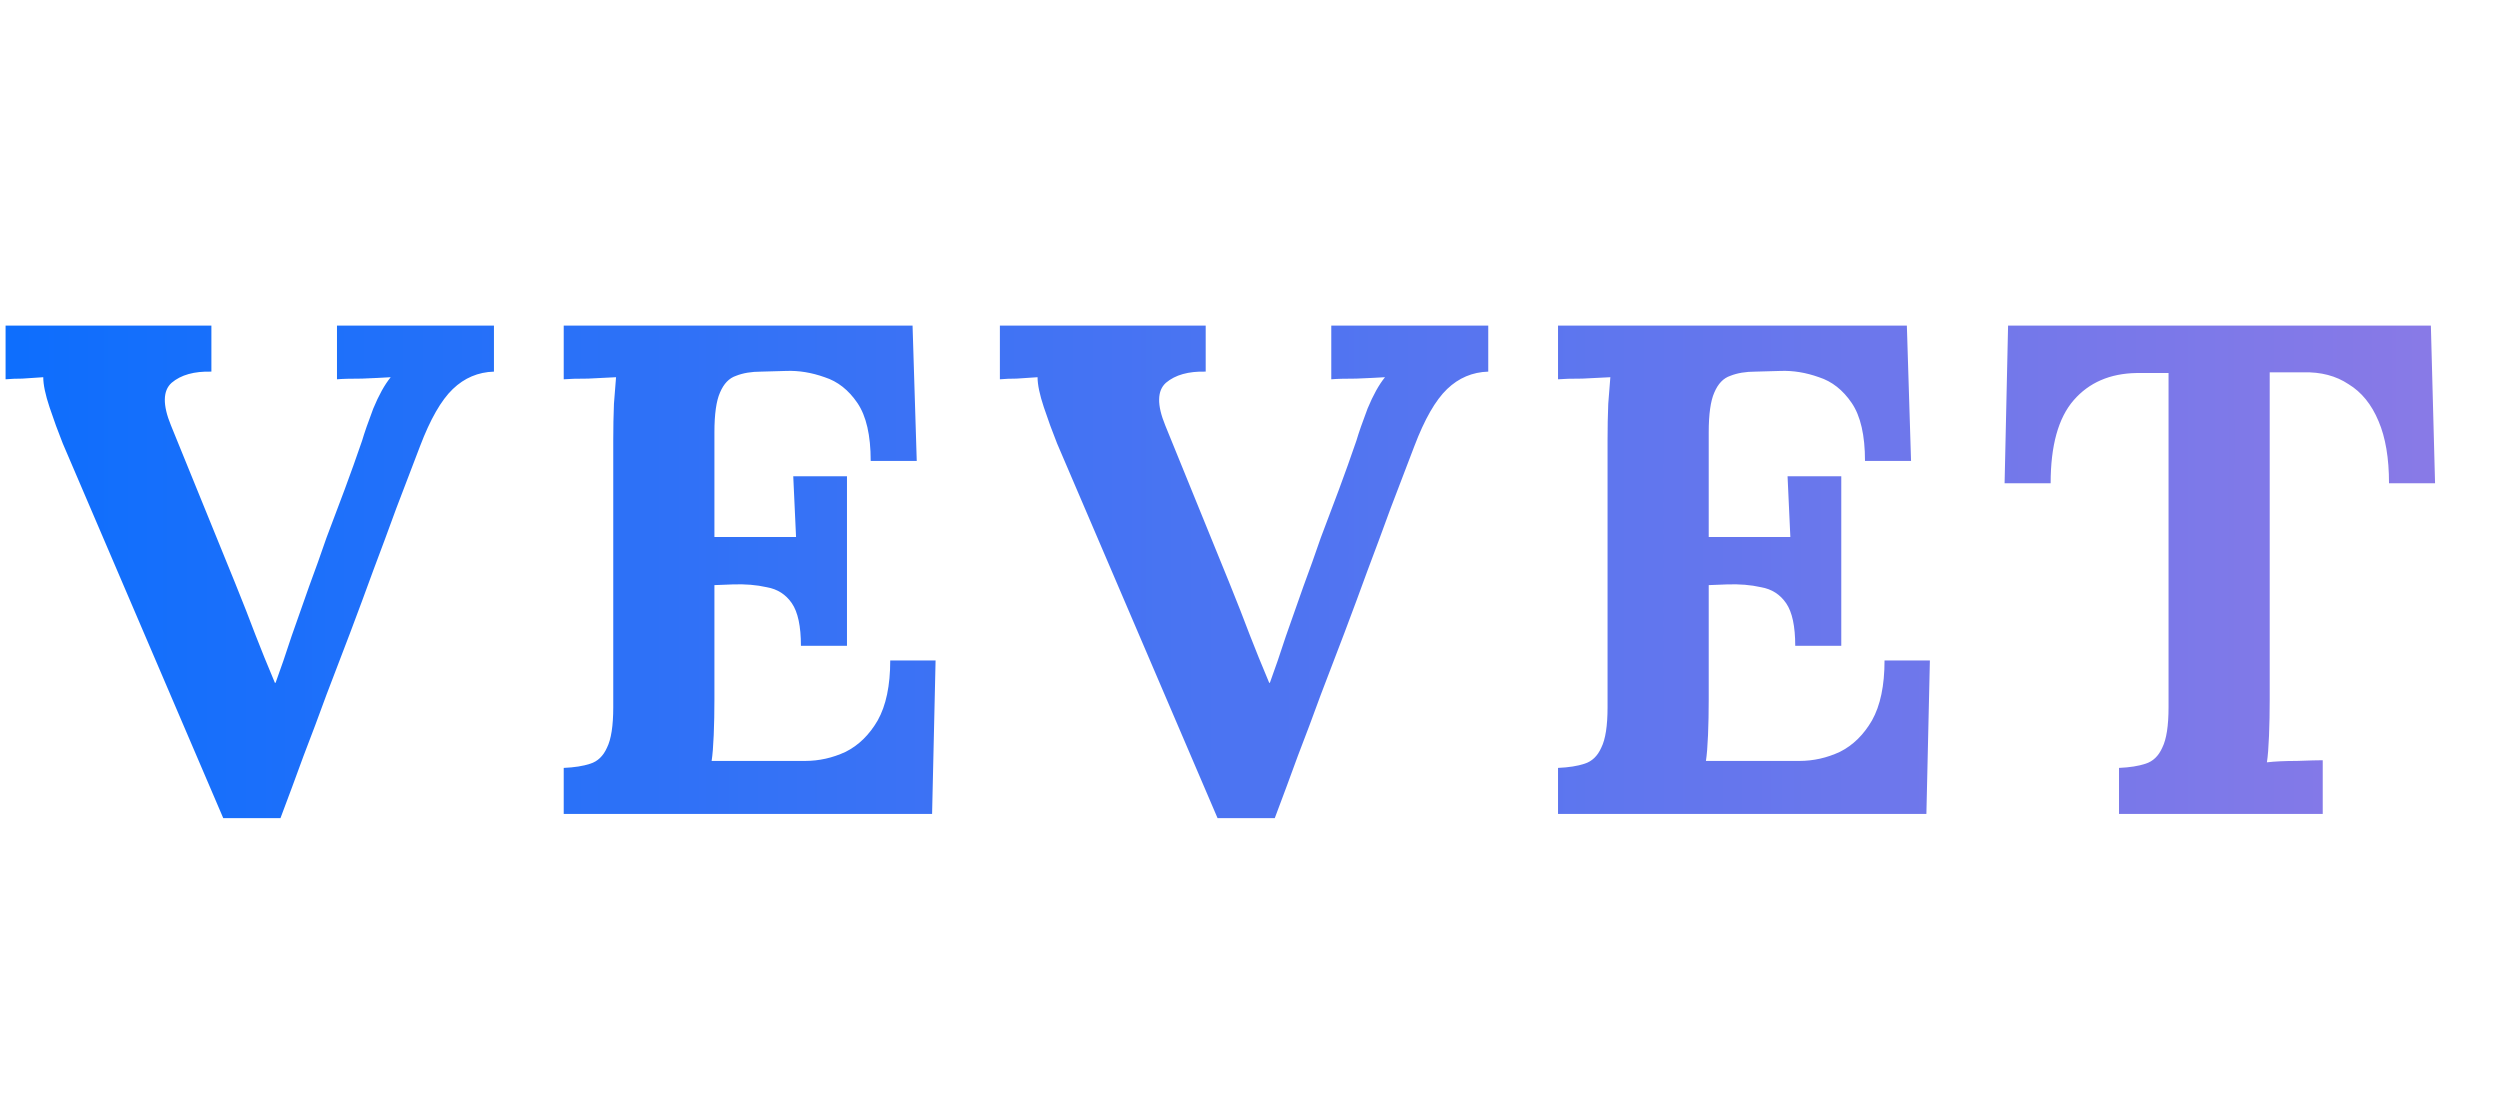
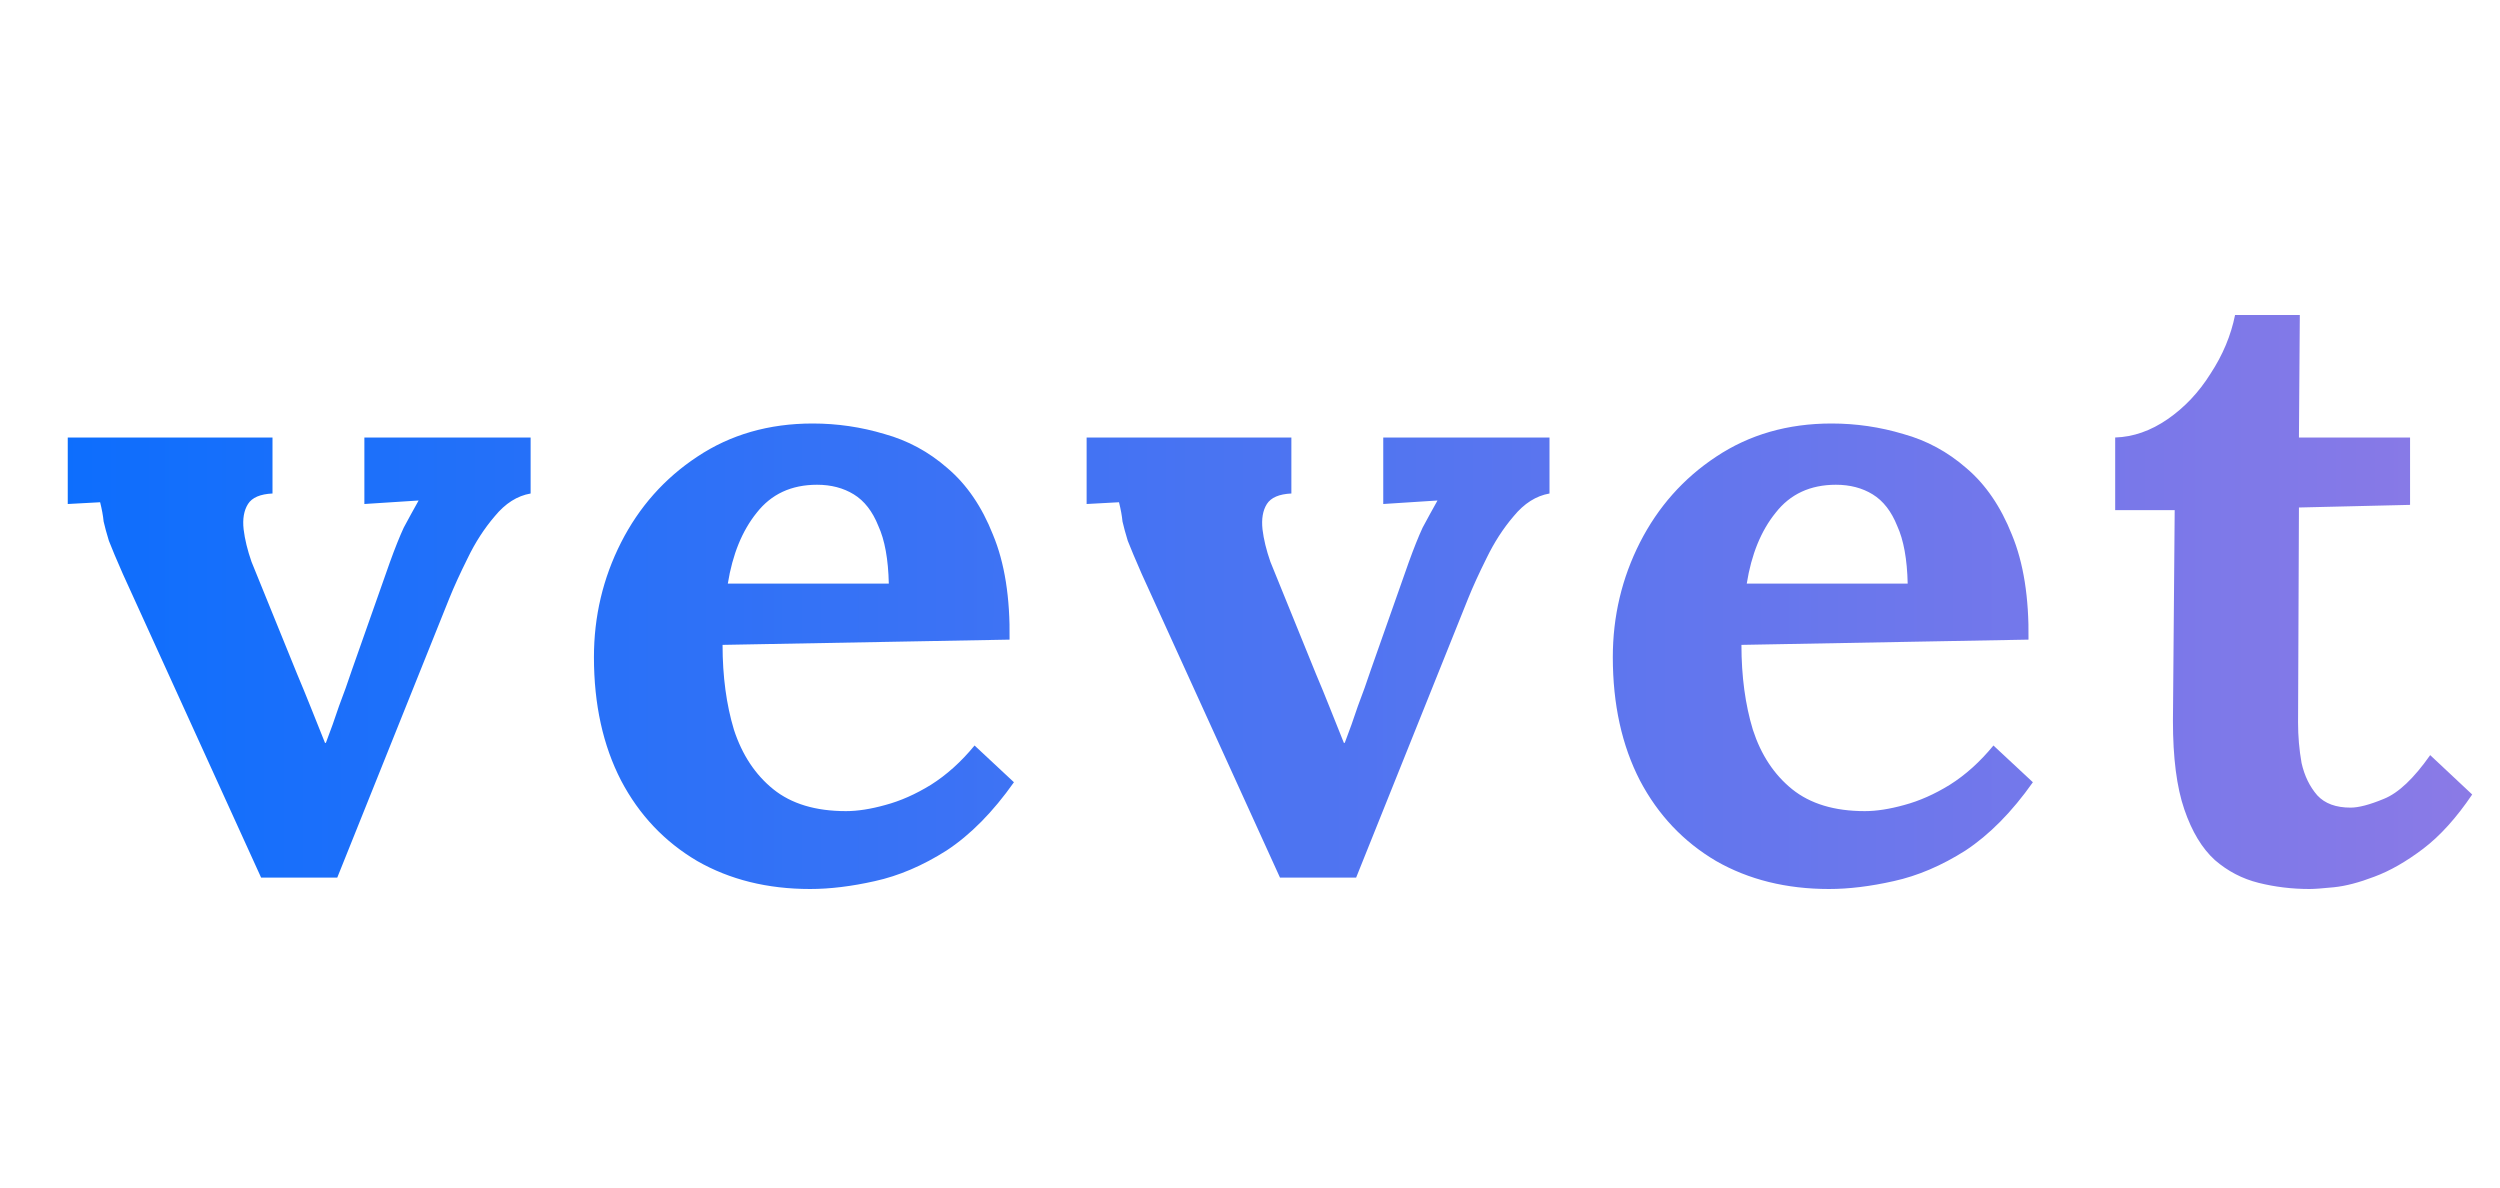
- <svg xmlns="http://www.w3.org/2000/svg" width="43" height="19" viewBox="0 0 43 19" fill="none">
-   <path d="M3.84 14.072L1.08 7.628C1 7.428 0.924 7.22 0.852 7.004C0.78 6.788 0.744 6.616 0.744 6.488C0.616 6.496 0.496 6.504 0.384 6.512C0.28 6.512 0.184 6.516 0.096 6.524V5.6H3.636V6.392C3.34 6.384 3.112 6.448 2.952 6.584C2.8 6.72 2.796 6.964 2.94 7.316C3.124 7.764 3.308 8.216 3.492 8.672C3.676 9.128 3.86 9.58 4.044 10.028C4.18 10.364 4.296 10.66 4.392 10.916C4.488 11.164 4.6 11.44 4.728 11.744H4.74C4.828 11.504 4.92 11.236 5.016 10.94C5.12 10.644 5.22 10.36 5.316 10.088C5.42 9.808 5.52 9.528 5.616 9.248C5.72 8.968 5.824 8.692 5.928 8.42C6.032 8.14 6.132 7.86 6.228 7.58C6.268 7.444 6.332 7.26 6.42 7.028C6.516 6.796 6.616 6.616 6.72 6.488C6.592 6.496 6.428 6.504 6.228 6.512C6.028 6.512 5.884 6.516 5.796 6.524V5.6H8.496V6.392C8.224 6.4 7.988 6.5 7.788 6.692C7.588 6.884 7.4 7.212 7.224 7.676C7.088 8.028 6.952 8.384 6.816 8.744C6.688 9.096 6.556 9.452 6.42 9.812C6.292 10.164 6.16 10.52 6.024 10.88C5.888 11.232 5.752 11.588 5.616 11.948C5.488 12.3 5.356 12.652 5.22 13.004C5.092 13.356 4.96 13.712 4.824 14.072H3.84ZM13.776 11.108C13.776 10.772 13.724 10.528 13.62 10.376C13.516 10.224 13.372 10.132 13.188 10.1C13.012 10.06 12.816 10.044 12.6 10.052L12.288 10.064V12.032C12.288 12.248 12.284 12.452 12.276 12.644C12.268 12.836 12.256 12.984 12.24 13.088H13.848C14.088 13.088 14.32 13.036 14.544 12.932C14.768 12.82 14.952 12.64 15.096 12.392C15.24 12.136 15.312 11.792 15.312 11.36H16.092L16.032 14H9.696V13.208C9.88 13.2 10.032 13.176 10.152 13.136C10.28 13.096 10.376 13.004 10.44 12.86C10.512 12.716 10.548 12.484 10.548 12.164V7.568C10.548 7.352 10.552 7.144 10.56 6.944C10.576 6.744 10.588 6.592 10.596 6.488C10.468 6.496 10.308 6.504 10.116 6.512C9.924 6.512 9.784 6.516 9.696 6.524V5.6H15.696L15.768 7.928H14.976C14.976 7.488 14.9 7.156 14.748 6.932C14.596 6.708 14.408 6.56 14.184 6.488C13.96 6.408 13.74 6.372 13.524 6.38L13.092 6.392C12.924 6.392 12.78 6.416 12.66 6.464C12.54 6.504 12.448 6.6 12.384 6.752C12.32 6.896 12.288 7.124 12.288 7.436V9.236H13.692L13.644 8.192H14.568V11.108H13.776ZM20.942 14.072L18.182 7.628C18.102 7.428 18.026 7.22 17.954 7.004C17.882 6.788 17.846 6.616 17.846 6.488C17.718 6.496 17.598 6.504 17.486 6.512C17.382 6.512 17.286 6.516 17.198 6.524V5.6H20.738V6.392C20.442 6.384 20.214 6.448 20.054 6.584C19.902 6.72 19.898 6.964 20.042 7.316C20.226 7.764 20.41 8.216 20.594 8.672C20.778 9.128 20.962 9.58 21.146 10.028C21.282 10.364 21.398 10.66 21.494 10.916C21.59 11.164 21.702 11.44 21.83 11.744H21.842C21.93 11.504 22.022 11.236 22.118 10.94C22.222 10.644 22.322 10.36 22.418 10.088C22.522 9.808 22.622 9.528 22.718 9.248C22.822 8.968 22.926 8.692 23.03 8.42C23.134 8.14 23.234 7.86 23.33 7.58C23.37 7.444 23.434 7.26 23.522 7.028C23.618 6.796 23.718 6.616 23.822 6.488C23.694 6.496 23.53 6.504 23.33 6.512C23.13 6.512 22.986 6.516 22.898 6.524V5.6H25.598V6.392C25.326 6.4 25.09 6.5 24.89 6.692C24.69 6.884 24.502 7.212 24.326 7.676C24.19 8.028 24.054 8.384 23.918 8.744C23.79 9.096 23.658 9.452 23.522 9.812C23.394 10.164 23.262 10.52 23.126 10.88C22.99 11.232 22.854 11.588 22.718 11.948C22.59 12.3 22.458 12.652 22.322 13.004C22.194 13.356 22.062 13.712 21.926 14.072H20.942ZM30.878 11.108C30.878 10.772 30.826 10.528 30.722 10.376C30.618 10.224 30.474 10.132 30.29 10.1C30.114 10.06 29.918 10.044 29.702 10.052L29.39 10.064V12.032C29.39 12.248 29.386 12.452 29.378 12.644C29.37 12.836 29.358 12.984 29.342 13.088H30.95C31.19 13.088 31.422 13.036 31.646 12.932C31.87 12.82 32.054 12.64 32.198 12.392C32.342 12.136 32.414 11.792 32.414 11.36H33.194L33.134 14H26.798V13.208C26.982 13.2 27.134 13.176 27.254 13.136C27.382 13.096 27.478 13.004 27.542 12.86C27.614 12.716 27.65 12.484 27.65 12.164V7.568C27.65 7.352 27.654 7.144 27.662 6.944C27.678 6.744 27.69 6.592 27.698 6.488C27.57 6.496 27.41 6.504 27.218 6.512C27.026 6.512 26.886 6.516 26.798 6.524V5.6H32.798L32.87 7.928H32.078C32.078 7.488 32.002 7.156 31.85 6.932C31.698 6.708 31.51 6.56 31.286 6.488C31.062 6.408 30.842 6.372 30.626 6.38L30.194 6.392C30.026 6.392 29.882 6.416 29.762 6.464C29.642 6.504 29.55 6.6 29.486 6.752C29.422 6.896 29.39 7.124 29.39 7.436V9.236H30.794L30.746 8.192H31.67V11.108H30.878ZM41.091 8.312C41.091 7.88 41.031 7.524 40.911 7.244C40.791 6.956 40.619 6.744 40.395 6.608C40.179 6.464 39.919 6.396 39.615 6.404H39.039V12.032C39.039 12.248 39.035 12.456 39.027 12.656C39.019 12.856 39.007 13.008 38.991 13.112C39.127 13.096 39.299 13.088 39.507 13.088C39.723 13.08 39.871 13.076 39.951 13.076V14H36.447V13.208C36.631 13.2 36.783 13.176 36.903 13.136C37.031 13.096 37.127 13.004 37.191 12.86C37.263 12.716 37.299 12.484 37.299 12.164V6.416H36.747C36.291 6.424 35.931 6.58 35.667 6.884C35.403 7.188 35.271 7.664 35.271 8.312H34.479L34.539 5.6H41.811L41.883 8.312H41.091Z" fill="url(#paint0_linear_2502_29)" />
+ <svg xmlns="http://www.w3.org/2000/svg" width="40" height="19" viewBox="0 0 40 19" fill="none">
+   <path d="M4.178 14.042L1.966 9.184C1.863 8.951 1.789 8.773 1.742 8.652C1.705 8.531 1.677 8.428 1.658 8.344C1.649 8.251 1.63 8.148 1.602 8.036L1.084 8.064V7H4.36V7.896C4.164 7.905 4.033 7.961 3.968 8.064C3.903 8.167 3.879 8.302 3.898 8.47C3.917 8.629 3.959 8.801 4.024 8.988L4.752 10.78C4.827 10.957 4.901 11.139 4.976 11.326C5.051 11.513 5.125 11.699 5.2 11.886H5.214C5.289 11.69 5.359 11.494 5.424 11.298C5.499 11.102 5.569 10.906 5.634 10.71L6.236 9.002C6.32 8.769 6.395 8.582 6.46 8.442C6.535 8.302 6.614 8.157 6.698 8.008L5.83 8.064V7H8.49V7.896C8.275 7.933 8.084 8.055 7.916 8.26C7.748 8.456 7.603 8.68 7.482 8.932C7.361 9.175 7.263 9.389 7.188 9.576L5.396 14.042H4.178ZM12.961 14.224C12.28 14.224 11.678 14.075 11.155 13.776C10.633 13.468 10.226 13.039 9.937 12.488C9.648 11.928 9.503 11.27 9.503 10.514C9.503 9.861 9.648 9.249 9.937 8.68C10.226 8.111 10.633 7.653 11.155 7.308C11.687 6.953 12.303 6.776 13.003 6.776C13.395 6.776 13.778 6.832 14.151 6.944C14.524 7.047 14.861 7.229 15.159 7.49C15.467 7.751 15.71 8.106 15.887 8.554C16.074 9.002 16.163 9.562 16.153 10.234L11.561 10.318C11.561 10.822 11.622 11.275 11.743 11.676C11.874 12.077 12.084 12.395 12.373 12.628C12.662 12.861 13.05 12.978 13.535 12.978C13.722 12.978 13.932 12.945 14.165 12.88C14.408 12.815 14.65 12.707 14.893 12.558C15.145 12.399 15.379 12.189 15.593 11.928L16.223 12.516C15.887 12.992 15.528 13.356 15.145 13.608C14.762 13.851 14.38 14.014 13.997 14.098C13.624 14.182 13.278 14.224 12.961 14.224ZM11.645 9.338H14.221C14.212 8.946 14.156 8.638 14.053 8.414C13.96 8.181 13.829 8.013 13.661 7.91C13.493 7.807 13.297 7.756 13.073 7.756C12.662 7.756 12.341 7.905 12.107 8.204C11.874 8.493 11.72 8.871 11.645 9.338ZM20.48 14.042L18.268 9.184C18.166 8.951 18.091 8.773 18.044 8.652C18.007 8.531 17.979 8.428 17.96 8.344C17.951 8.251 17.932 8.148 17.904 8.036L17.386 8.064V7H20.662V7.896C20.466 7.905 20.336 7.961 20.27 8.064C20.205 8.167 20.182 8.302 20.2 8.47C20.219 8.629 20.261 8.801 20.326 8.988L21.054 10.78C21.129 10.957 21.204 11.139 21.278 11.326C21.353 11.513 21.428 11.699 21.502 11.886H21.516C21.591 11.69 21.661 11.494 21.726 11.298C21.801 11.102 21.871 10.906 21.936 10.71L22.538 9.002C22.622 8.769 22.697 8.582 22.762 8.442C22.837 8.302 22.916 8.157 23 8.008L22.132 8.064V7H24.792V7.896C24.578 7.933 24.386 8.055 24.218 8.26C24.05 8.456 23.906 8.68 23.784 8.932C23.663 9.175 23.565 9.389 23.49 9.576L21.698 14.042H20.48ZM29.264 14.224C28.582 14.224 27.98 14.075 27.457 13.776C26.935 13.468 26.529 13.039 26.239 12.488C25.95 11.928 25.805 11.27 25.805 10.514C25.805 9.861 25.95 9.249 26.239 8.68C26.529 8.111 26.935 7.653 27.457 7.308C27.989 6.953 28.605 6.776 29.305 6.776C29.698 6.776 30.08 6.832 30.453 6.944C30.827 7.047 31.163 7.229 31.462 7.49C31.77 7.751 32.012 8.106 32.19 8.554C32.376 9.002 32.465 9.562 32.456 10.234L27.863 10.318C27.863 10.822 27.924 11.275 28.046 11.676C28.176 12.077 28.386 12.395 28.675 12.628C28.965 12.861 29.352 12.978 29.837 12.978C30.024 12.978 30.234 12.945 30.468 12.88C30.71 12.815 30.953 12.707 31.195 12.558C31.448 12.399 31.681 12.189 31.895 11.928L32.526 12.516C32.19 12.992 31.83 13.356 31.448 13.608C31.065 13.851 30.682 14.014 30.299 14.098C29.926 14.182 29.581 14.224 29.264 14.224ZM27.948 9.338H30.523C30.514 8.946 30.458 8.638 30.355 8.414C30.262 8.181 30.131 8.013 29.963 7.91C29.796 7.807 29.599 7.756 29.375 7.756C28.965 7.756 28.643 7.905 28.41 8.204C28.176 8.493 28.022 8.871 27.948 9.338ZM36.951 14.224C36.671 14.224 36.4 14.191 36.139 14.126C35.877 14.061 35.644 13.939 35.439 13.762C35.233 13.575 35.07 13.305 34.949 12.95C34.827 12.595 34.767 12.124 34.767 11.536L34.795 8.162H33.843V7C34.132 6.991 34.412 6.893 34.683 6.706C34.953 6.519 35.182 6.277 35.369 5.978C35.565 5.679 35.695 5.367 35.761 5.04H36.797L36.783 7H38.561V8.078L36.783 8.12L36.769 11.564C36.769 11.779 36.787 11.993 36.825 12.208C36.871 12.413 36.955 12.586 37.077 12.726C37.198 12.857 37.375 12.922 37.609 12.922C37.739 12.922 37.917 12.875 38.141 12.782C38.374 12.689 38.621 12.455 38.883 12.082L39.555 12.712C39.303 13.085 39.041 13.375 38.771 13.58C38.5 13.785 38.239 13.935 37.987 14.028C37.744 14.121 37.529 14.177 37.343 14.196C37.156 14.215 37.025 14.224 36.951 14.224Z" fill="url(#paint0_linear_2548_82)" />
  <defs>
-     <linearGradient id="paint0_linear_2502_29" x1="0" y1="9.5" x2="43" y2="9.5" gradientUnits="userSpaceOnUse">
+     <linearGradient id="paint0_linear_2548_82" x1="1" y1="9" x2="40" y2="9" gradientUnits="userSpaceOnUse">
      <stop stop-color="#0D6EFD" />
      <stop offset="1" stop-color="#8C7AE6" />
    </linearGradient>
  </defs>
</svg>
